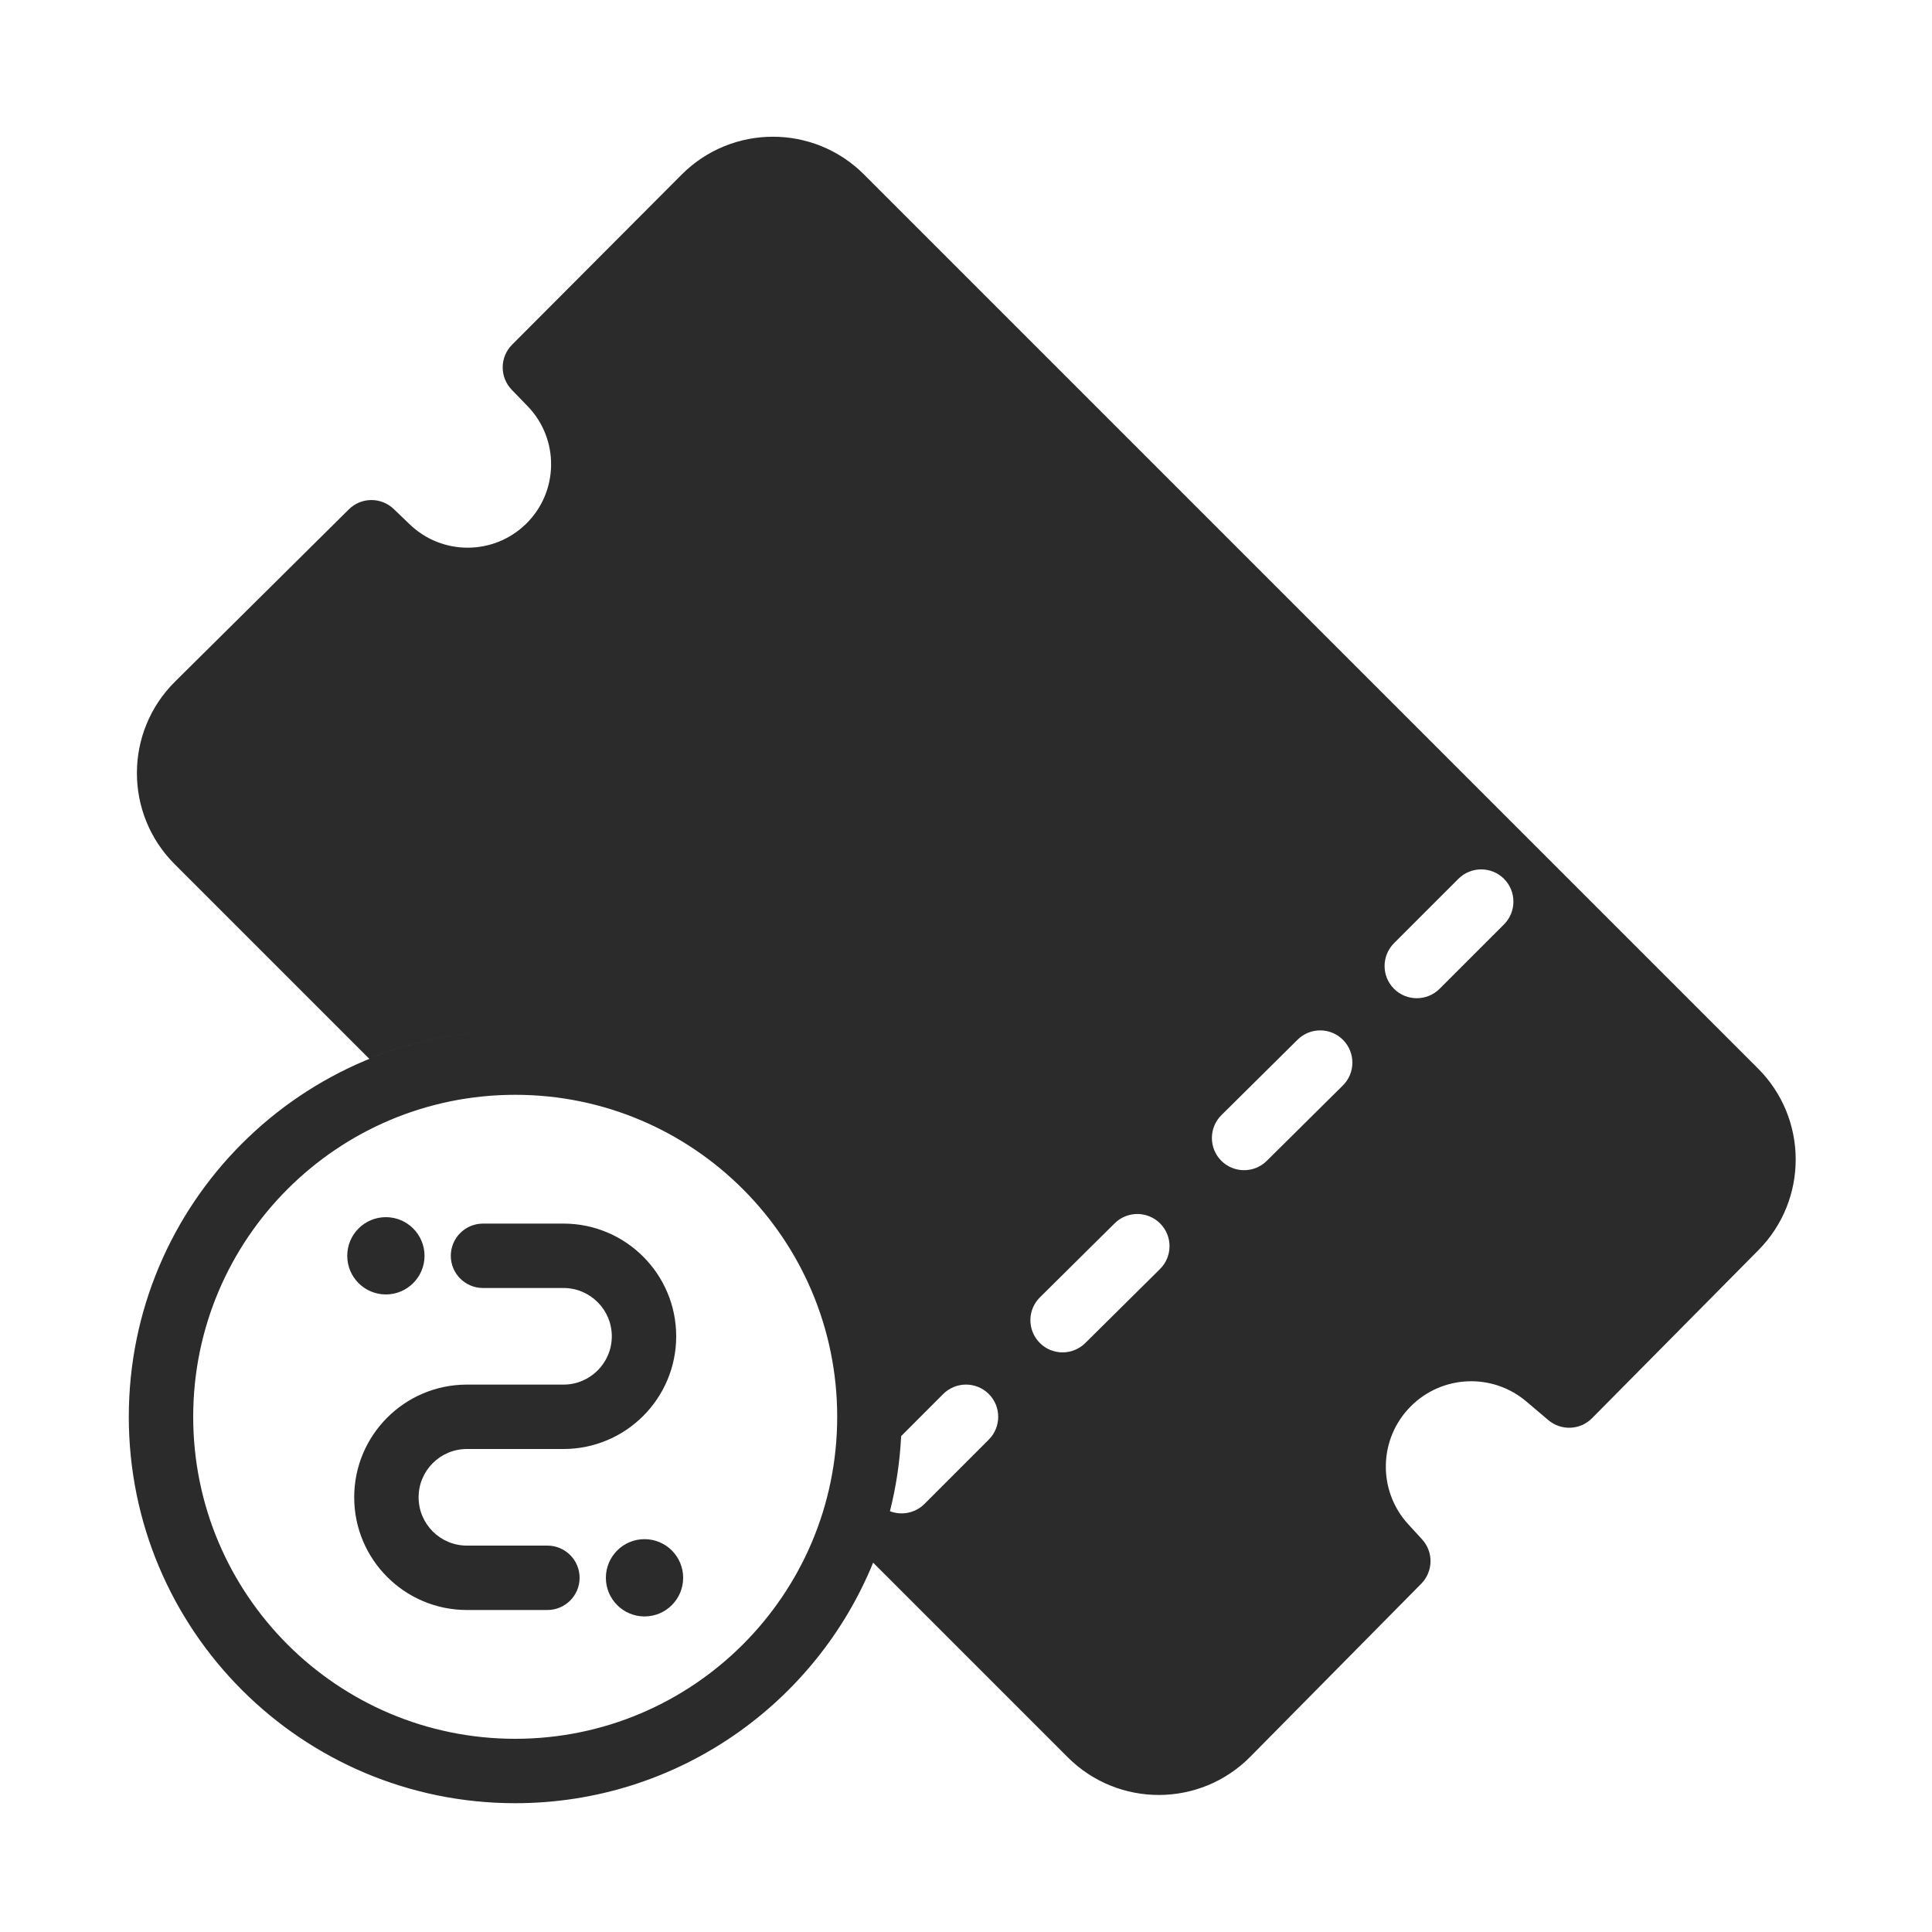
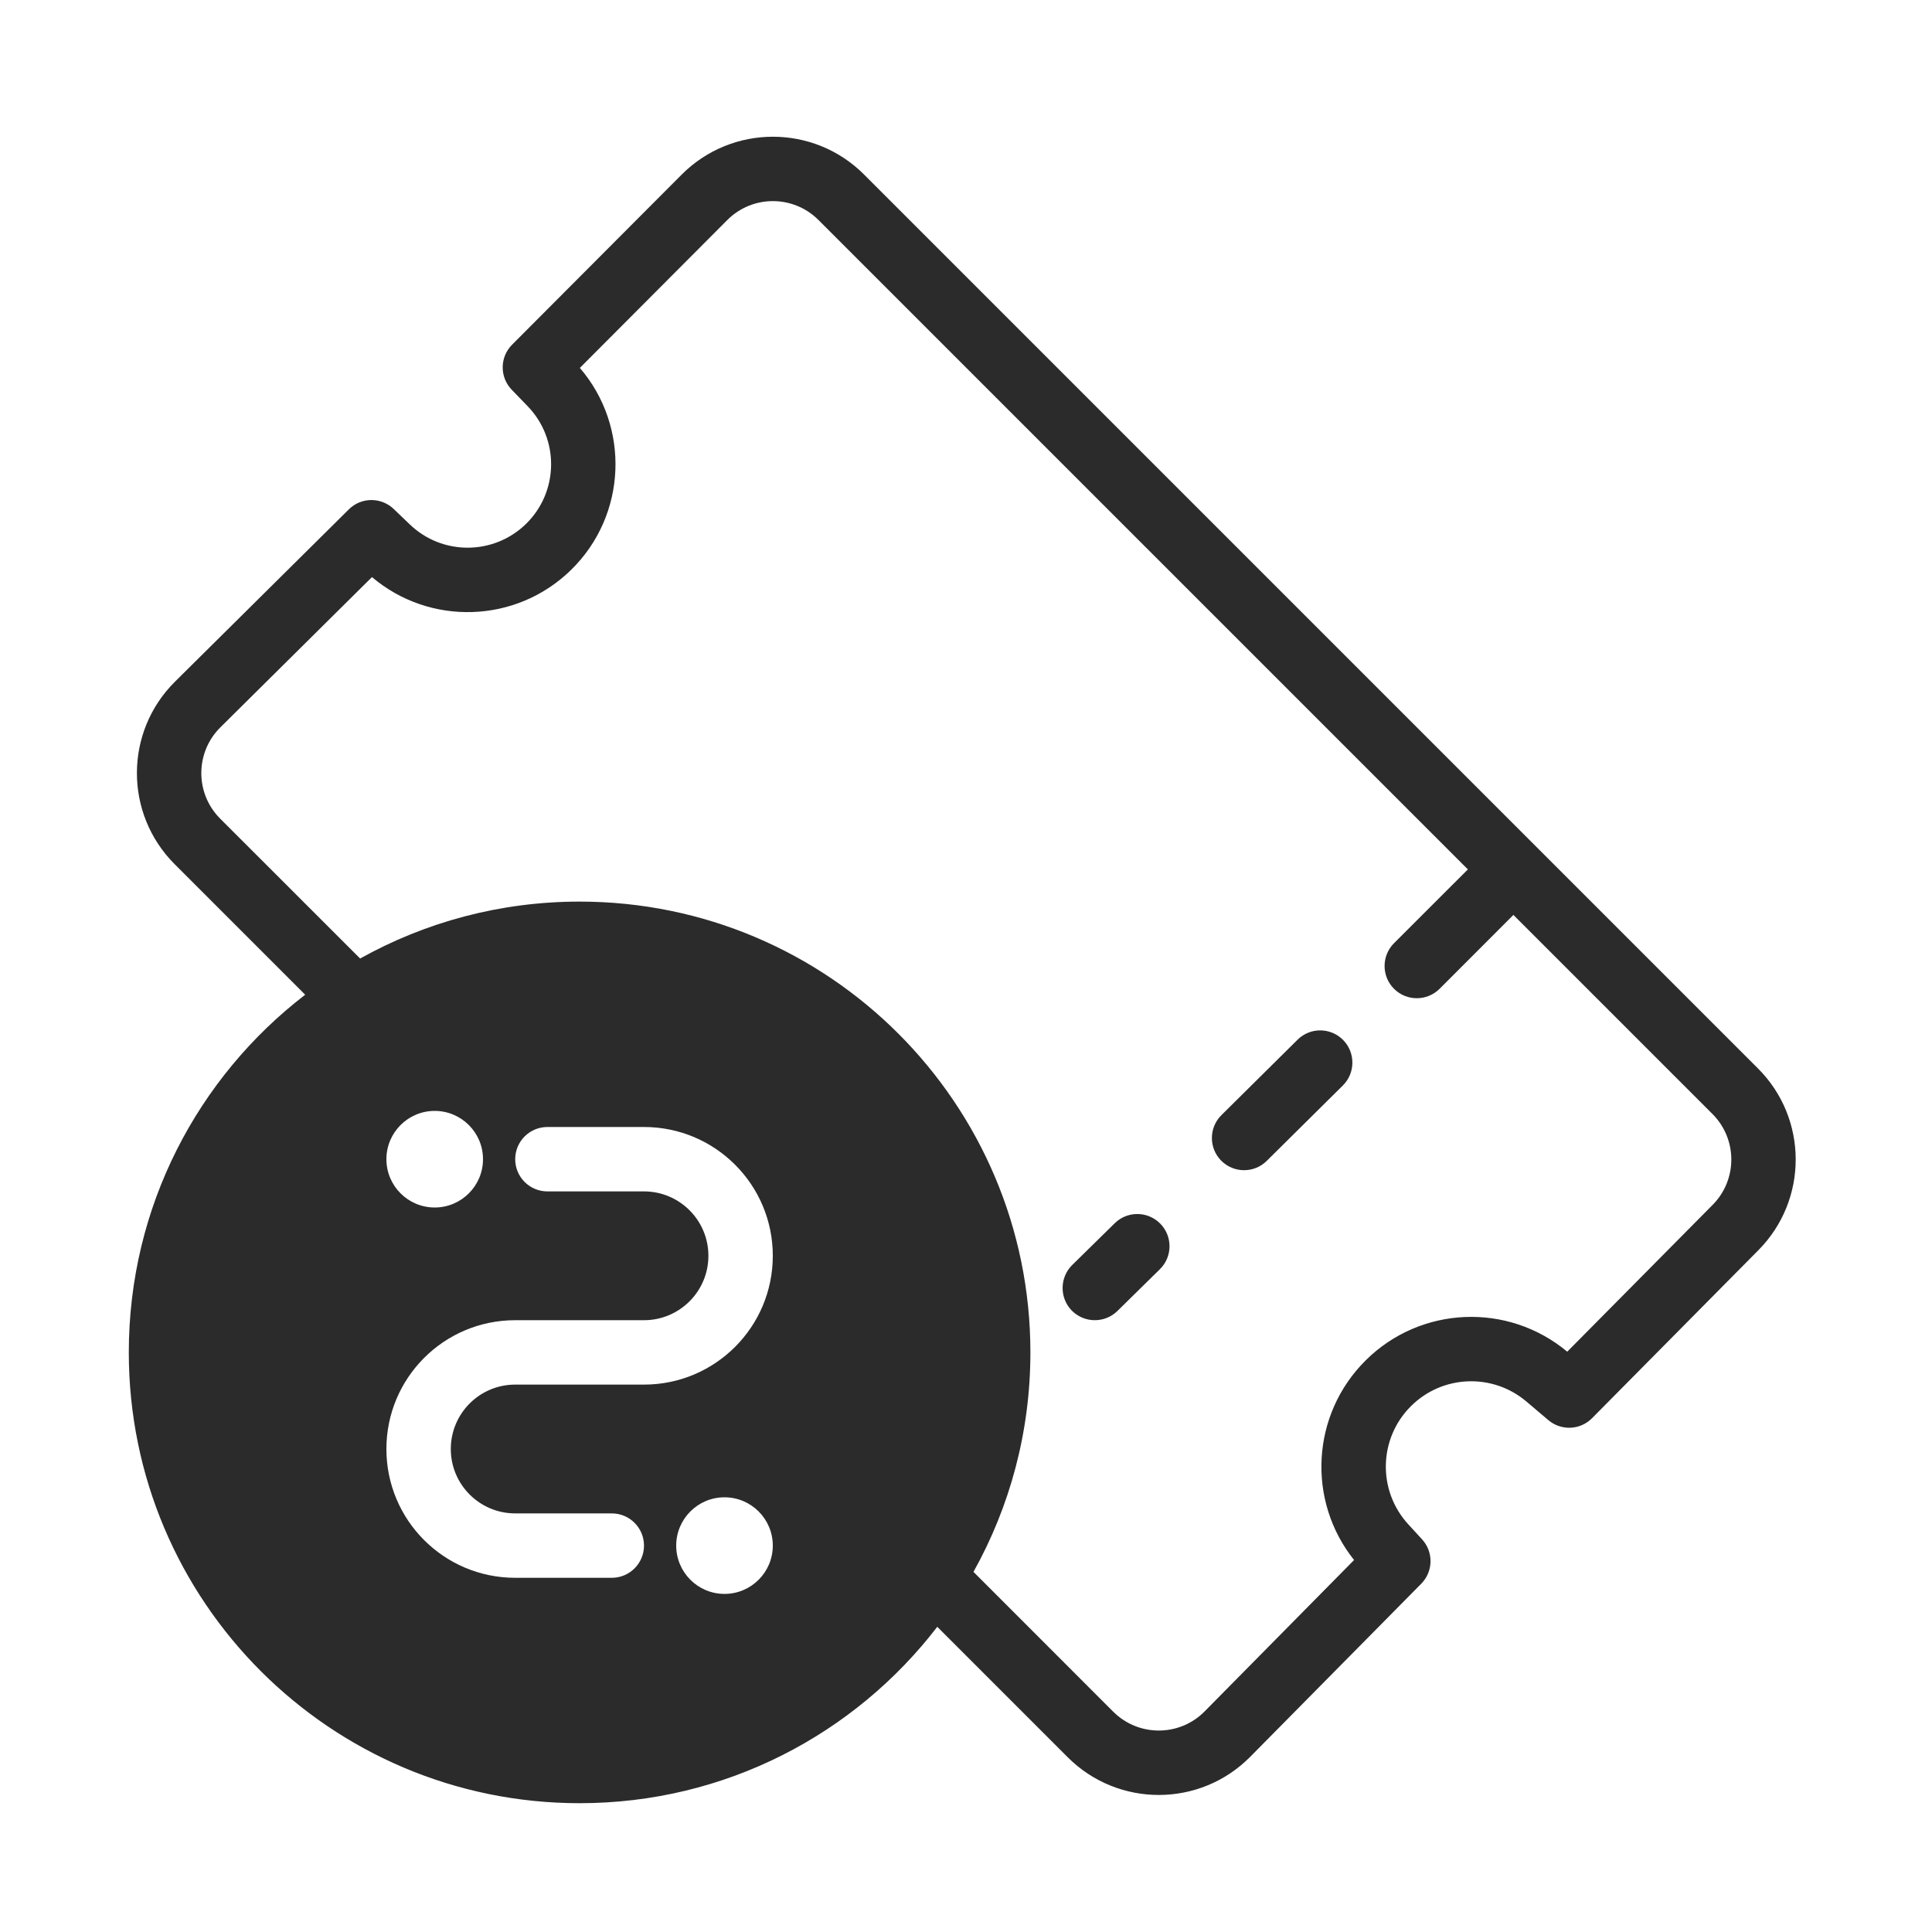
<svg xmlns="http://www.w3.org/2000/svg" width="30" height="30" viewBox="0 0 30 30" fill="none">
-   <path fill-rule="evenodd" clip-rule="evenodd" d="M10.585 2.711C11.366 1.928 12.634 1.927 13.416 2.709L27.298 16.591C28.076 17.369 28.079 18.63 27.305 19.412L24.721 22.022C24.537 22.208 24.241 22.22 24.042 22.051L23.702 21.763C23.177 21.317 22.398 21.348 21.91 21.834C21.405 22.336 21.387 23.147 21.869 23.671L22.081 23.902C22.262 24.099 22.256 24.402 22.069 24.592L19.416 27.277C18.637 28.067 17.364 28.071 16.579 27.286L13.558 24.265C12.664 26.456 10.512 28 8 28C4.686 28 2 25.314 2 22C2 18.686 4.686 16 8 16C9.868 16 11.536 16.854 12.637 18.192C11.536 16.854 9.868 16 8 16C7.199 16 6.434 16.157 5.735 16.442L2.712 13.419C1.928 12.635 1.931 11.364 2.718 10.584L5.416 7.91C5.609 7.718 5.919 7.716 6.115 7.905L6.362 8.142C6.867 8.628 7.667 8.625 8.168 8.135C8.678 7.636 8.689 6.817 8.191 6.305L7.947 6.053C7.757 5.857 7.759 5.545 7.952 5.352L10.585 2.711ZM14.354 23.354C14.209 23.498 13.998 23.535 13.819 23.466C13.914 23.09 13.973 22.701 13.993 22.3L14.646 21.646C14.842 21.451 15.158 21.451 15.354 21.646C15.549 21.842 15.549 22.158 15.354 22.354L14.354 23.354ZM18.016 18.999C18.21 19.195 18.208 19.512 18.012 19.706L16.852 20.855C16.656 21.049 16.339 21.048 16.145 20.852C15.95 20.655 15.952 20.339 16.148 20.145L17.308 18.996C17.505 18.801 17.821 18.803 18.016 18.999ZM20.852 16.855C21.048 16.661 21.049 16.344 20.855 16.148C20.661 15.952 20.344 15.95 20.148 16.145L18.966 17.316C18.77 17.51 18.769 17.827 18.963 18.023C19.158 18.219 19.474 18.22 19.67 18.026L20.852 16.855ZM23.354 13.646C23.549 13.842 23.549 14.158 23.354 14.354L22.354 15.354C22.158 15.549 21.842 15.549 21.646 15.354C21.451 15.158 21.451 14.842 21.646 14.646L22.646 13.646C22.842 13.451 23.158 13.451 23.354 13.646ZM8 17C5.239 17 3 19.239 3 22C3 24.761 5.239 27 8 27C10.761 27 13 24.761 13 22C13 19.239 10.761 17 8 17ZM7.5 19C7.224 19 7 19.224 7 19.5C7 19.776 7.224 20 7.5 20H8.75C9.164 20 9.5 20.336 9.5 20.75C9.5 21.164 9.164 21.5 8.75 21.5H7.25C6.284 21.5 5.5 22.284 5.5 23.25C5.5 24.216 6.284 25 7.25 25H8.5C8.776 25 9 24.776 9 24.5C9 24.224 8.776 24 8.5 24H7.25C6.836 24 6.5 23.664 6.5 23.25C6.5 22.836 6.836 22.5 7.25 22.5H8.75C9.716 22.5 10.5 21.716 10.5 20.75C10.5 19.784 9.716 19 8.75 19H7.5ZM6.592 19.5C6.592 19.169 6.323 18.9 5.992 18.9C5.66 18.9 5.392 19.169 5.392 19.5C5.392 19.831 5.66 20.1 5.992 20.1C6.323 20.1 6.592 19.831 6.592 19.5ZM10.008 25.1C10.34 25.1 10.608 24.831 10.608 24.5C10.608 24.169 10.34 23.9 10.008 23.9C9.677 23.9 9.408 24.169 9.408 24.5C9.408 24.831 9.677 25.1 10.008 25.1Z" fill="#2B2B2C" />
+   <path fill-rule="evenodd" clip-rule="evenodd" d="M13.416 2.709C12.634 1.927 11.366 1.928 10.585 2.711L7.952 5.352C7.759 5.545 7.757 5.857 7.947 6.053L8.191 6.305C8.689 6.817 8.678 7.636 8.168 8.135C7.666 8.625 6.867 8.628 6.362 8.142L6.115 7.905C5.919 7.716 5.609 7.718 5.416 7.91L2.718 10.584C1.931 11.364 1.928 12.635 2.712 13.419L4.739 15.446C3.073 16.726 2 18.737 2 21C2 24.866 5.134 28 9 28C11.263 28 13.274 26.927 14.554 25.261L16.579 27.286C17.364 28.071 18.637 28.067 19.416 27.277L22.069 24.592C22.256 24.402 22.262 24.099 22.081 23.902L21.869 23.671C21.387 23.147 21.405 22.336 21.91 21.834C22.398 21.348 23.177 21.318 23.702 21.763L24.042 22.051C24.241 22.22 24.537 22.208 24.721 22.022L27.305 19.412C28.079 18.63 28.076 17.369 27.298 16.591L13.416 2.709ZM9 14C7.763 14 6.6 14.321 5.592 14.884L3.419 12.712C3.027 12.32 3.029 11.684 3.422 11.294L5.776 8.961C6.674 9.722 8.014 9.684 8.867 8.85C9.737 7.999 9.787 6.624 9.004 5.713L11.293 3.417C11.684 3.025 12.318 3.025 12.709 3.416L22.793 13.5L21.646 14.646C21.451 14.842 21.451 15.158 21.646 15.354C21.842 15.549 22.158 15.549 22.354 15.354L23.5 14.207L26.591 17.298C26.98 17.687 26.982 18.318 26.594 18.709L24.336 20.989C23.415 20.22 22.057 20.277 21.205 21.125C20.358 21.967 20.291 23.305 21.026 24.224L18.705 26.575C18.315 26.969 17.679 26.971 17.286 26.579L15.116 24.408C15.679 23.4 16 22.237 16 21C16 17.134 12.866 14 9 14ZM18.011 19.708C18.208 19.514 18.21 19.198 18.017 19.001C17.823 18.804 17.507 18.801 17.31 18.994L16.649 19.643C16.453 19.837 16.45 20.154 16.643 20.351C16.837 20.547 17.154 20.55 17.351 20.357L18.011 19.708ZM20.855 16.148C21.049 16.344 21.048 16.661 20.852 16.855L19.67 18.026C19.474 18.22 19.158 18.219 18.963 18.023C18.769 17.827 18.77 17.51 18.966 17.316L20.148 16.145C20.344 15.95 20.661 15.952 20.855 16.148ZM8 18C8 17.724 8.224 17.5 8.5 17.5H10C11.105 17.5 12 18.395 12 19.5C12 20.605 11.105 21.5 10 21.5H8C7.448 21.5 7 21.948 7 22.5C7 23.052 7.448 23.5 8 23.5H9.5C9.776 23.5 10 23.724 10 24C10 24.276 9.776 24.5 9.5 24.5H8C6.895 24.5 6 23.605 6 22.5C6 21.395 6.895 20.5 8 20.5H10C10.552 20.5 11 20.052 11 19.5C11 18.948 10.552 18.5 10 18.5H8.5C8.224 18.5 8 18.276 8 18ZM6.75 17.25C7.164 17.25 7.5 17.586 7.5 18C7.5 18.414 7.164 18.75 6.75 18.75C6.336 18.75 6 18.414 6 18C6 17.586 6.336 17.25 6.75 17.25ZM12 24C12 24.414 11.664 24.75 11.25 24.75C10.836 24.75 10.5 24.414 10.5 24C10.5 23.586 10.836 23.25 11.25 23.25C11.664 23.25 12 23.586 12 24Z" fill="#2B2B2C" />
</svg>
